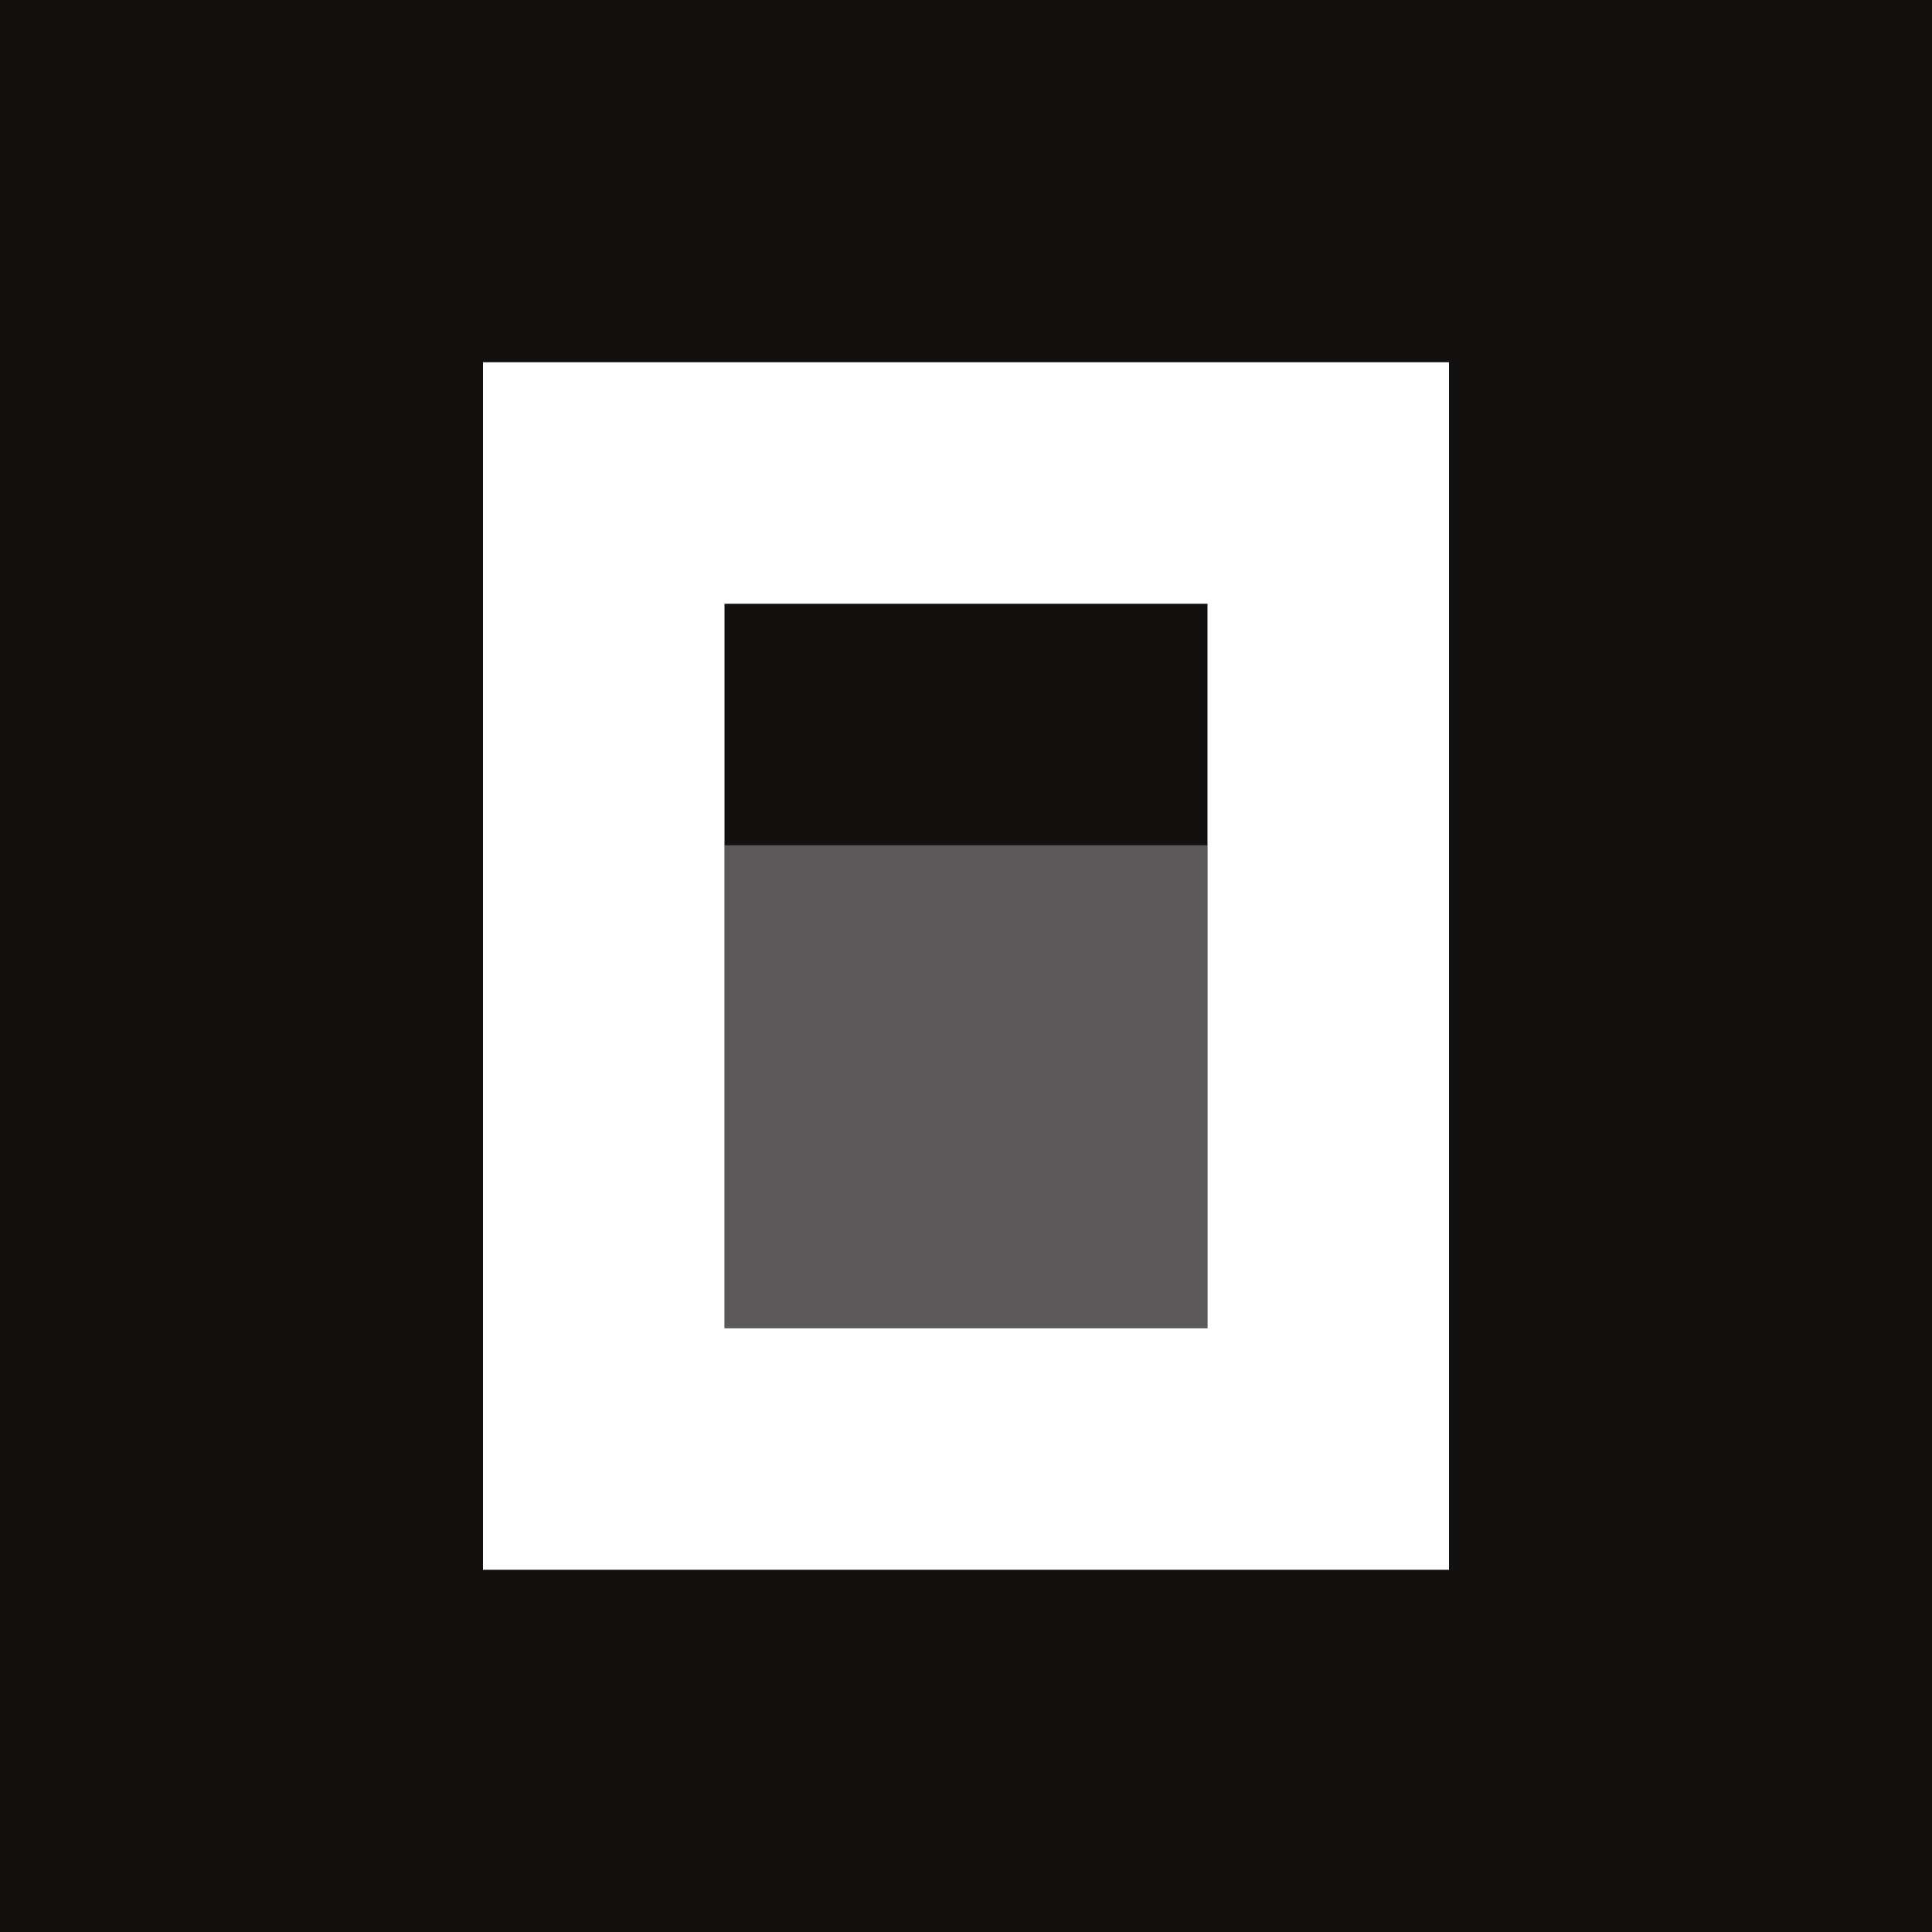
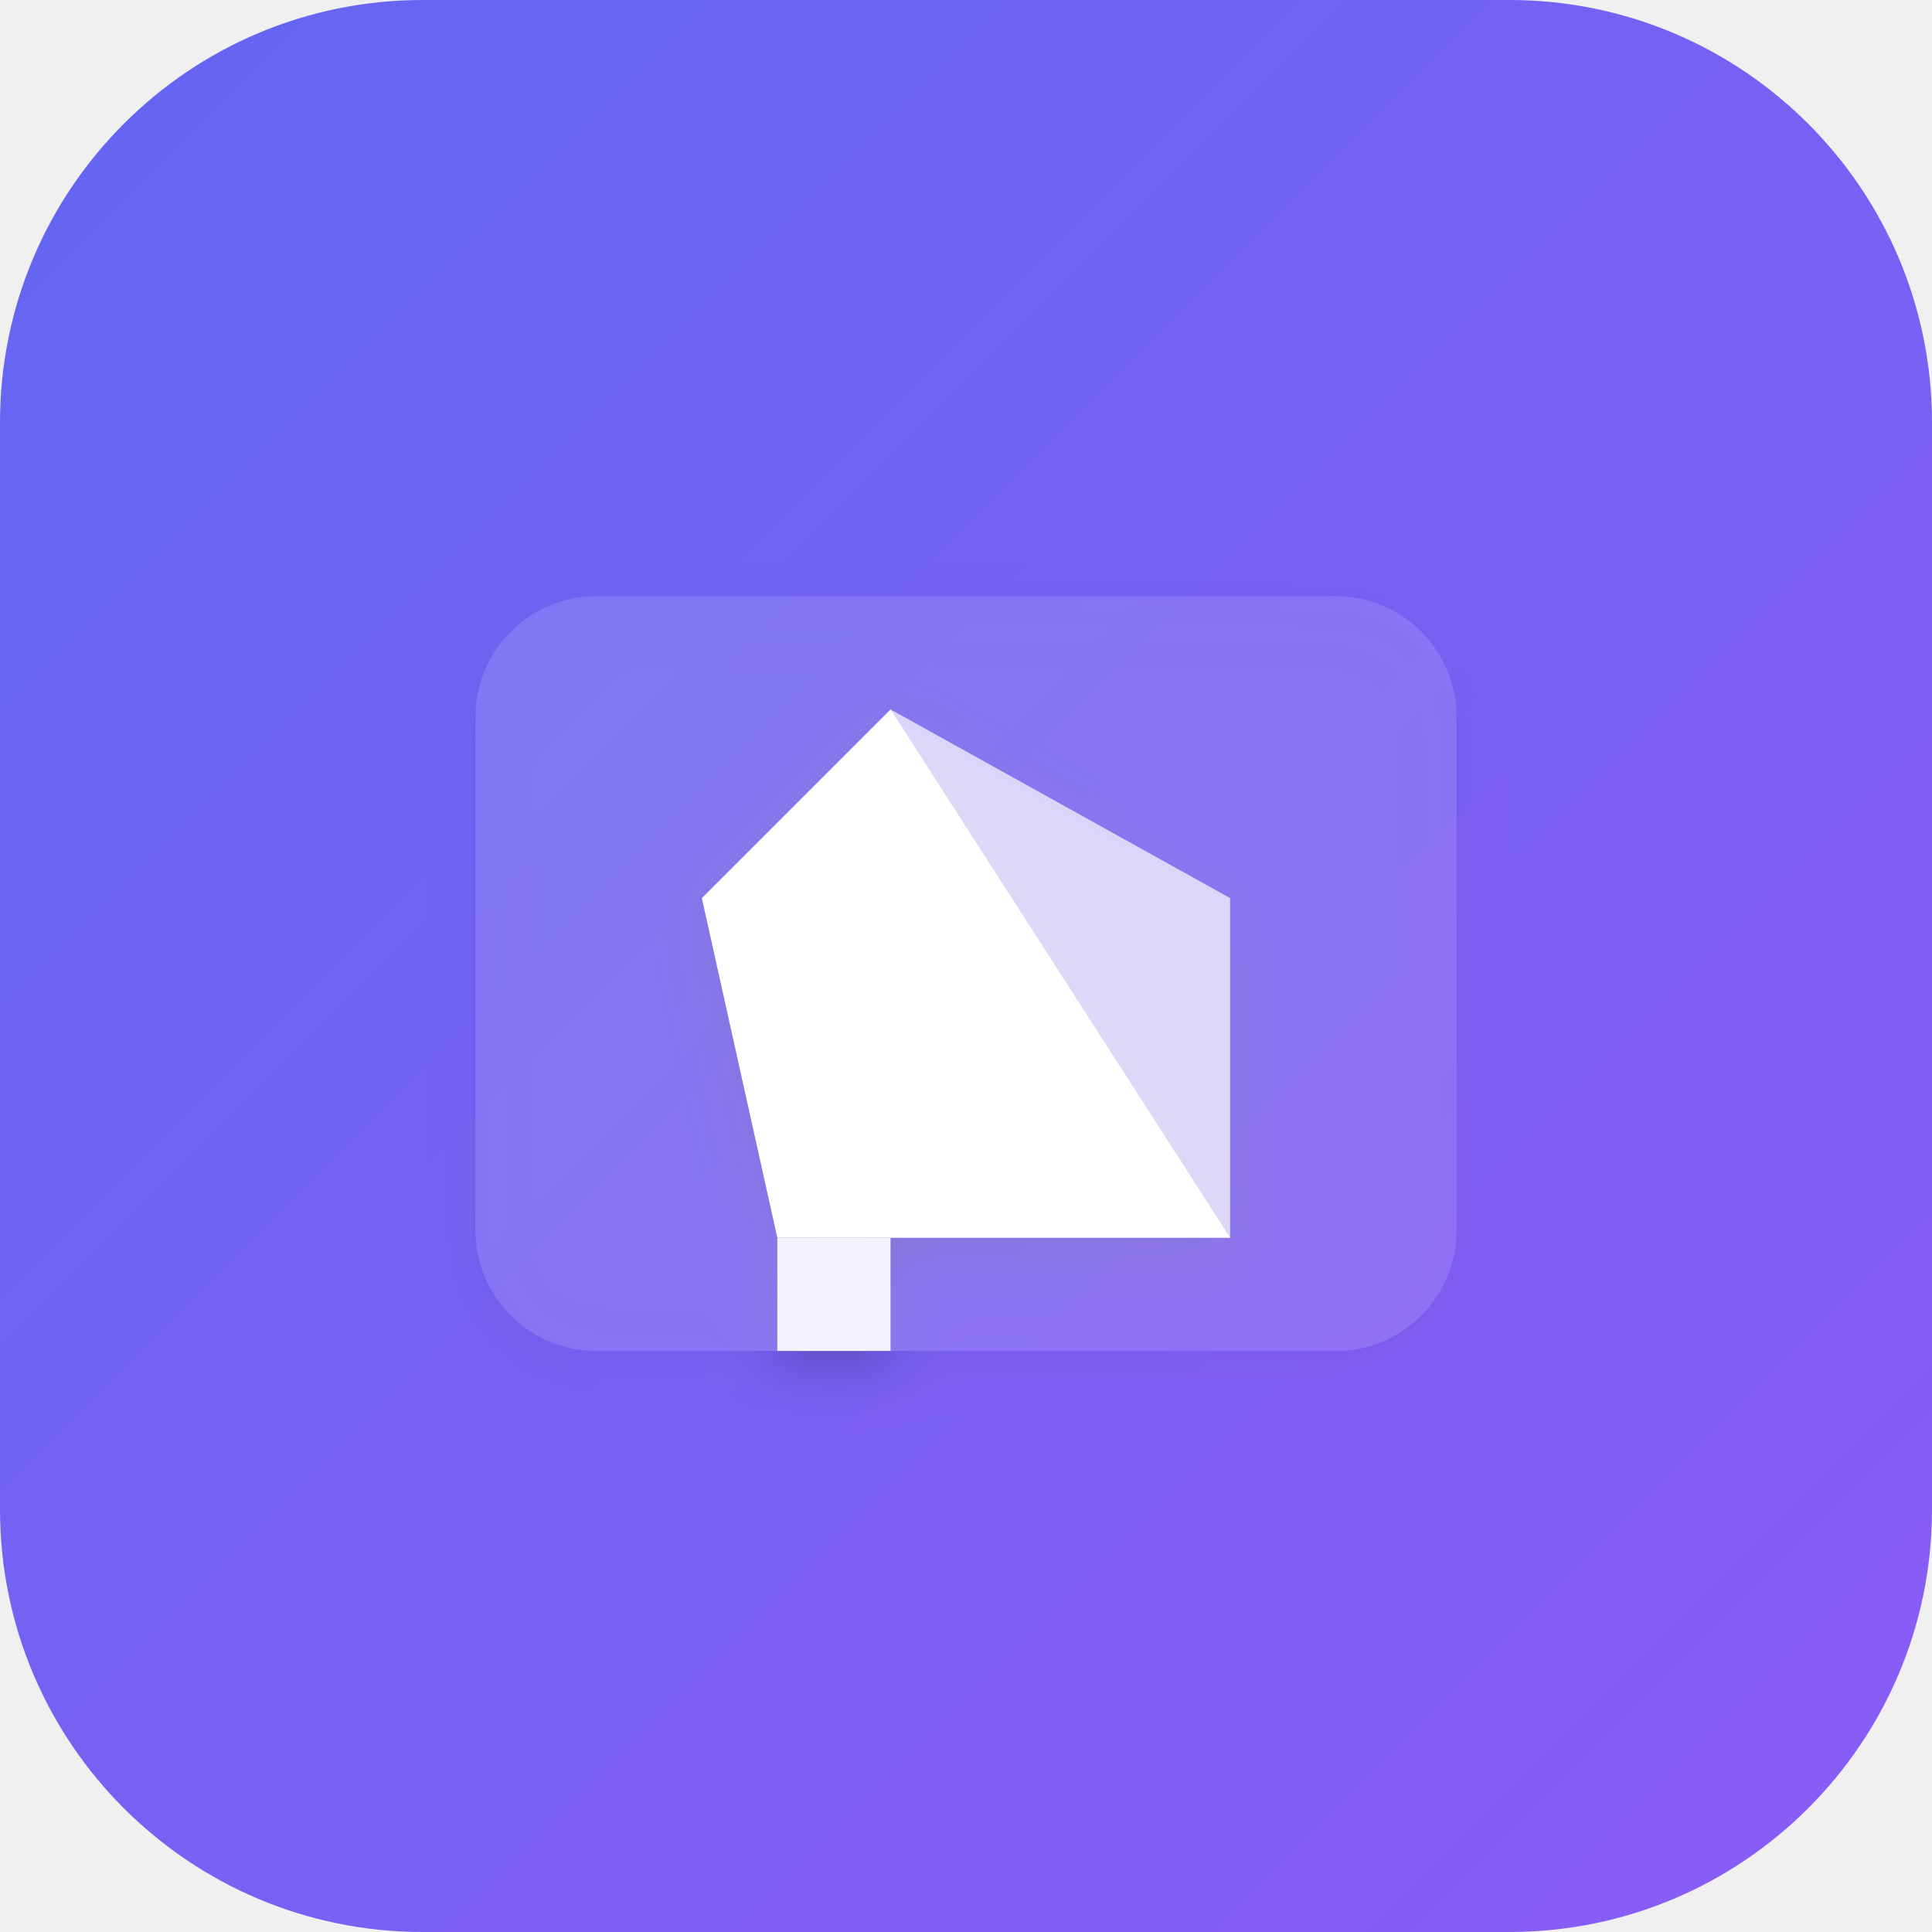
- <svg xmlns="http://www.w3.org/2000/svg" version="1.1" width="512" height="512">
-   <svg width="512" height="512" viewBox="0 0 512 512" fill="none">
-     <rect width="512" height="512" fill="#131010" />
-     <path d="M320 224V352H192V224H320Z" fill="#5A5858" />
-     <path fill-rule="evenodd" clip-rule="evenodd" d="M384 416H128V96H384V416ZM320 160H192V352H320V160Z" fill="white" />
-   </svg>
-   <style>@media (prefers-color-scheme: light) { :root { filter: none; } }
- @media (prefers-color-scheme: dark) { :root { filter: none; } }
- </style>
+ <svg xmlns="http://www.w3.org/2000/svg" viewBox="0 0 512 512">
+   <defs>
+     <linearGradient id="g" x1="0" y1="0" x2="1" y2="1">
+       <stop offset="0%" stop-color="#6366f1" />
+       <stop offset="100%" stop-color="#8b5cf6" />
+     </linearGradient>
+     <filter id="shadow" x="-20%" y="-20%" width="140%" height="140%">
+       <feDropShadow dx="0" dy="4" stdDeviation="8" flood-color="#000000" flood-opacity="0.25" />
+     </filter>
+   </defs>
+   <rect width="512" height="512" rx="112" fill="url(#g)" />
+   <g transform="translate(256, 258)" filter="url(#shadow)">
+     <rect x="-130" y="-100" width="260" height="200" rx="32" fill="#ffffff" opacity="0.12" />
+     <path d="M-70 -20 L-20 -70 L70 70 L-50 70 Z" fill="#ffffff" />
+     <path d="M-20 -70 L70 -20 L70 70 L-20 70 Z" fill="#ffffff" opacity="0.7" />
+     <path d="M-50 70 L-20 70 L-20 100 L-50 100 Z" fill="#ffffff" opacity="0.9" />
+   </g>
</svg>
